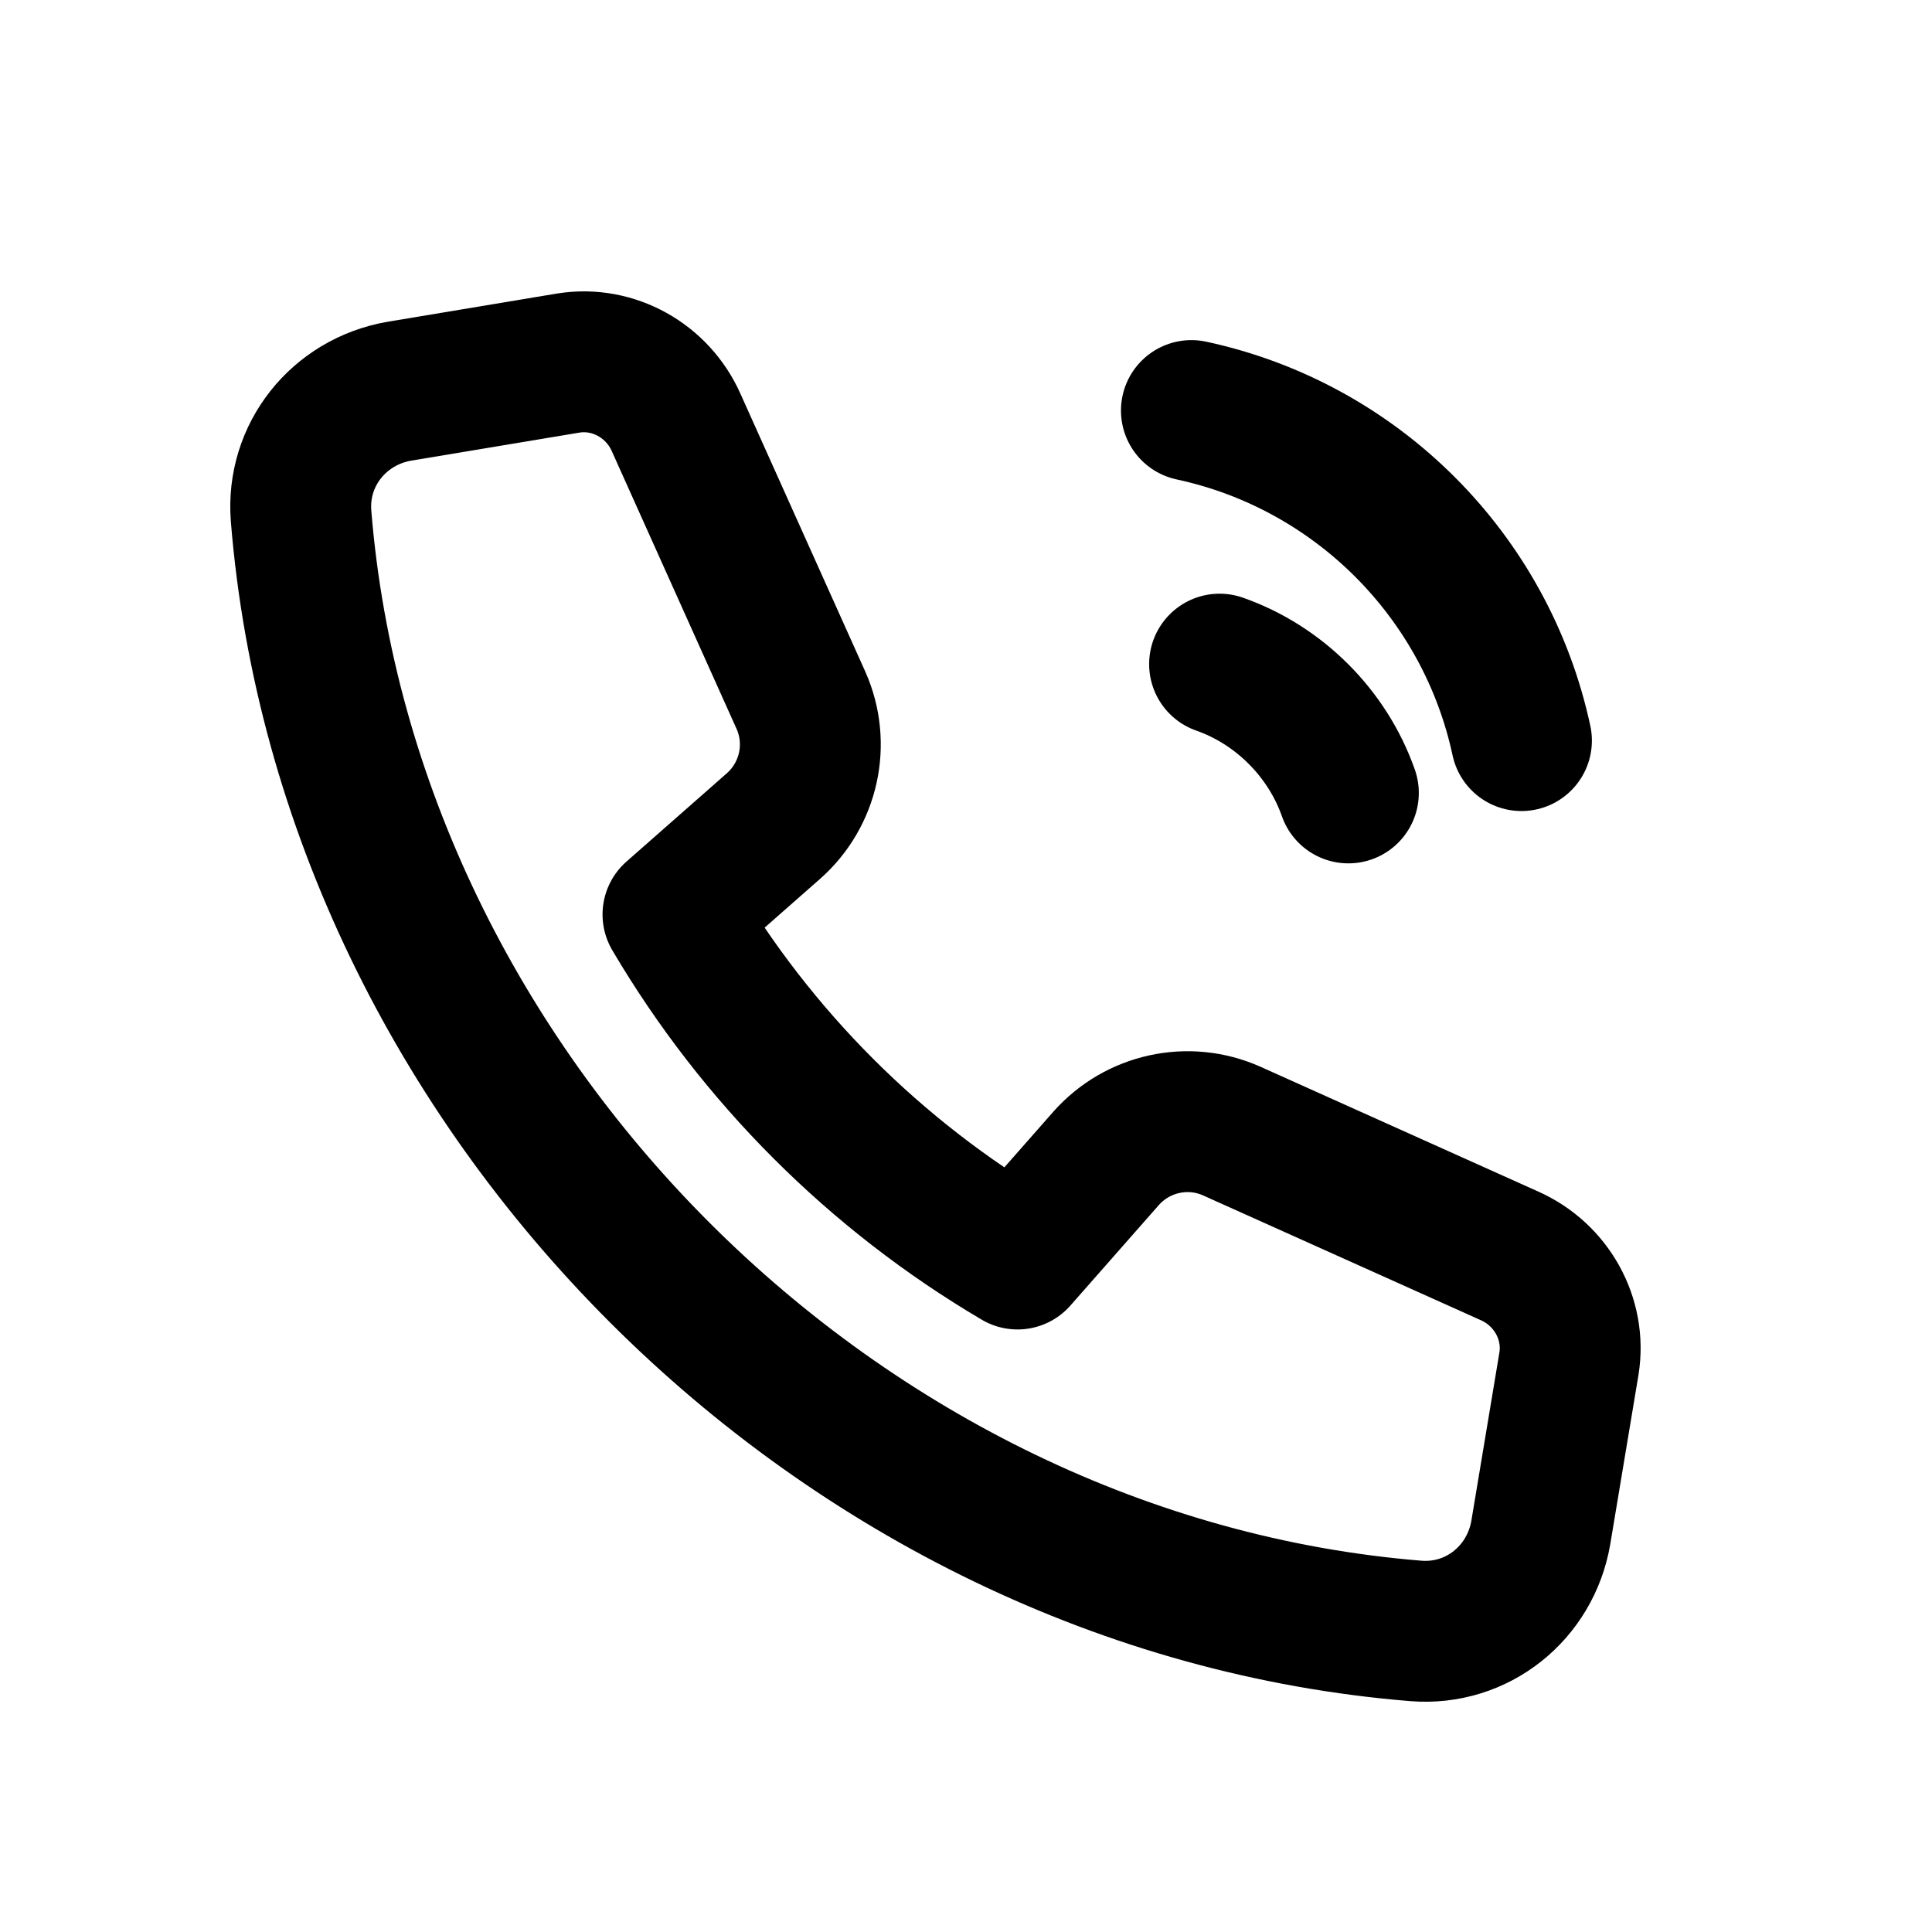
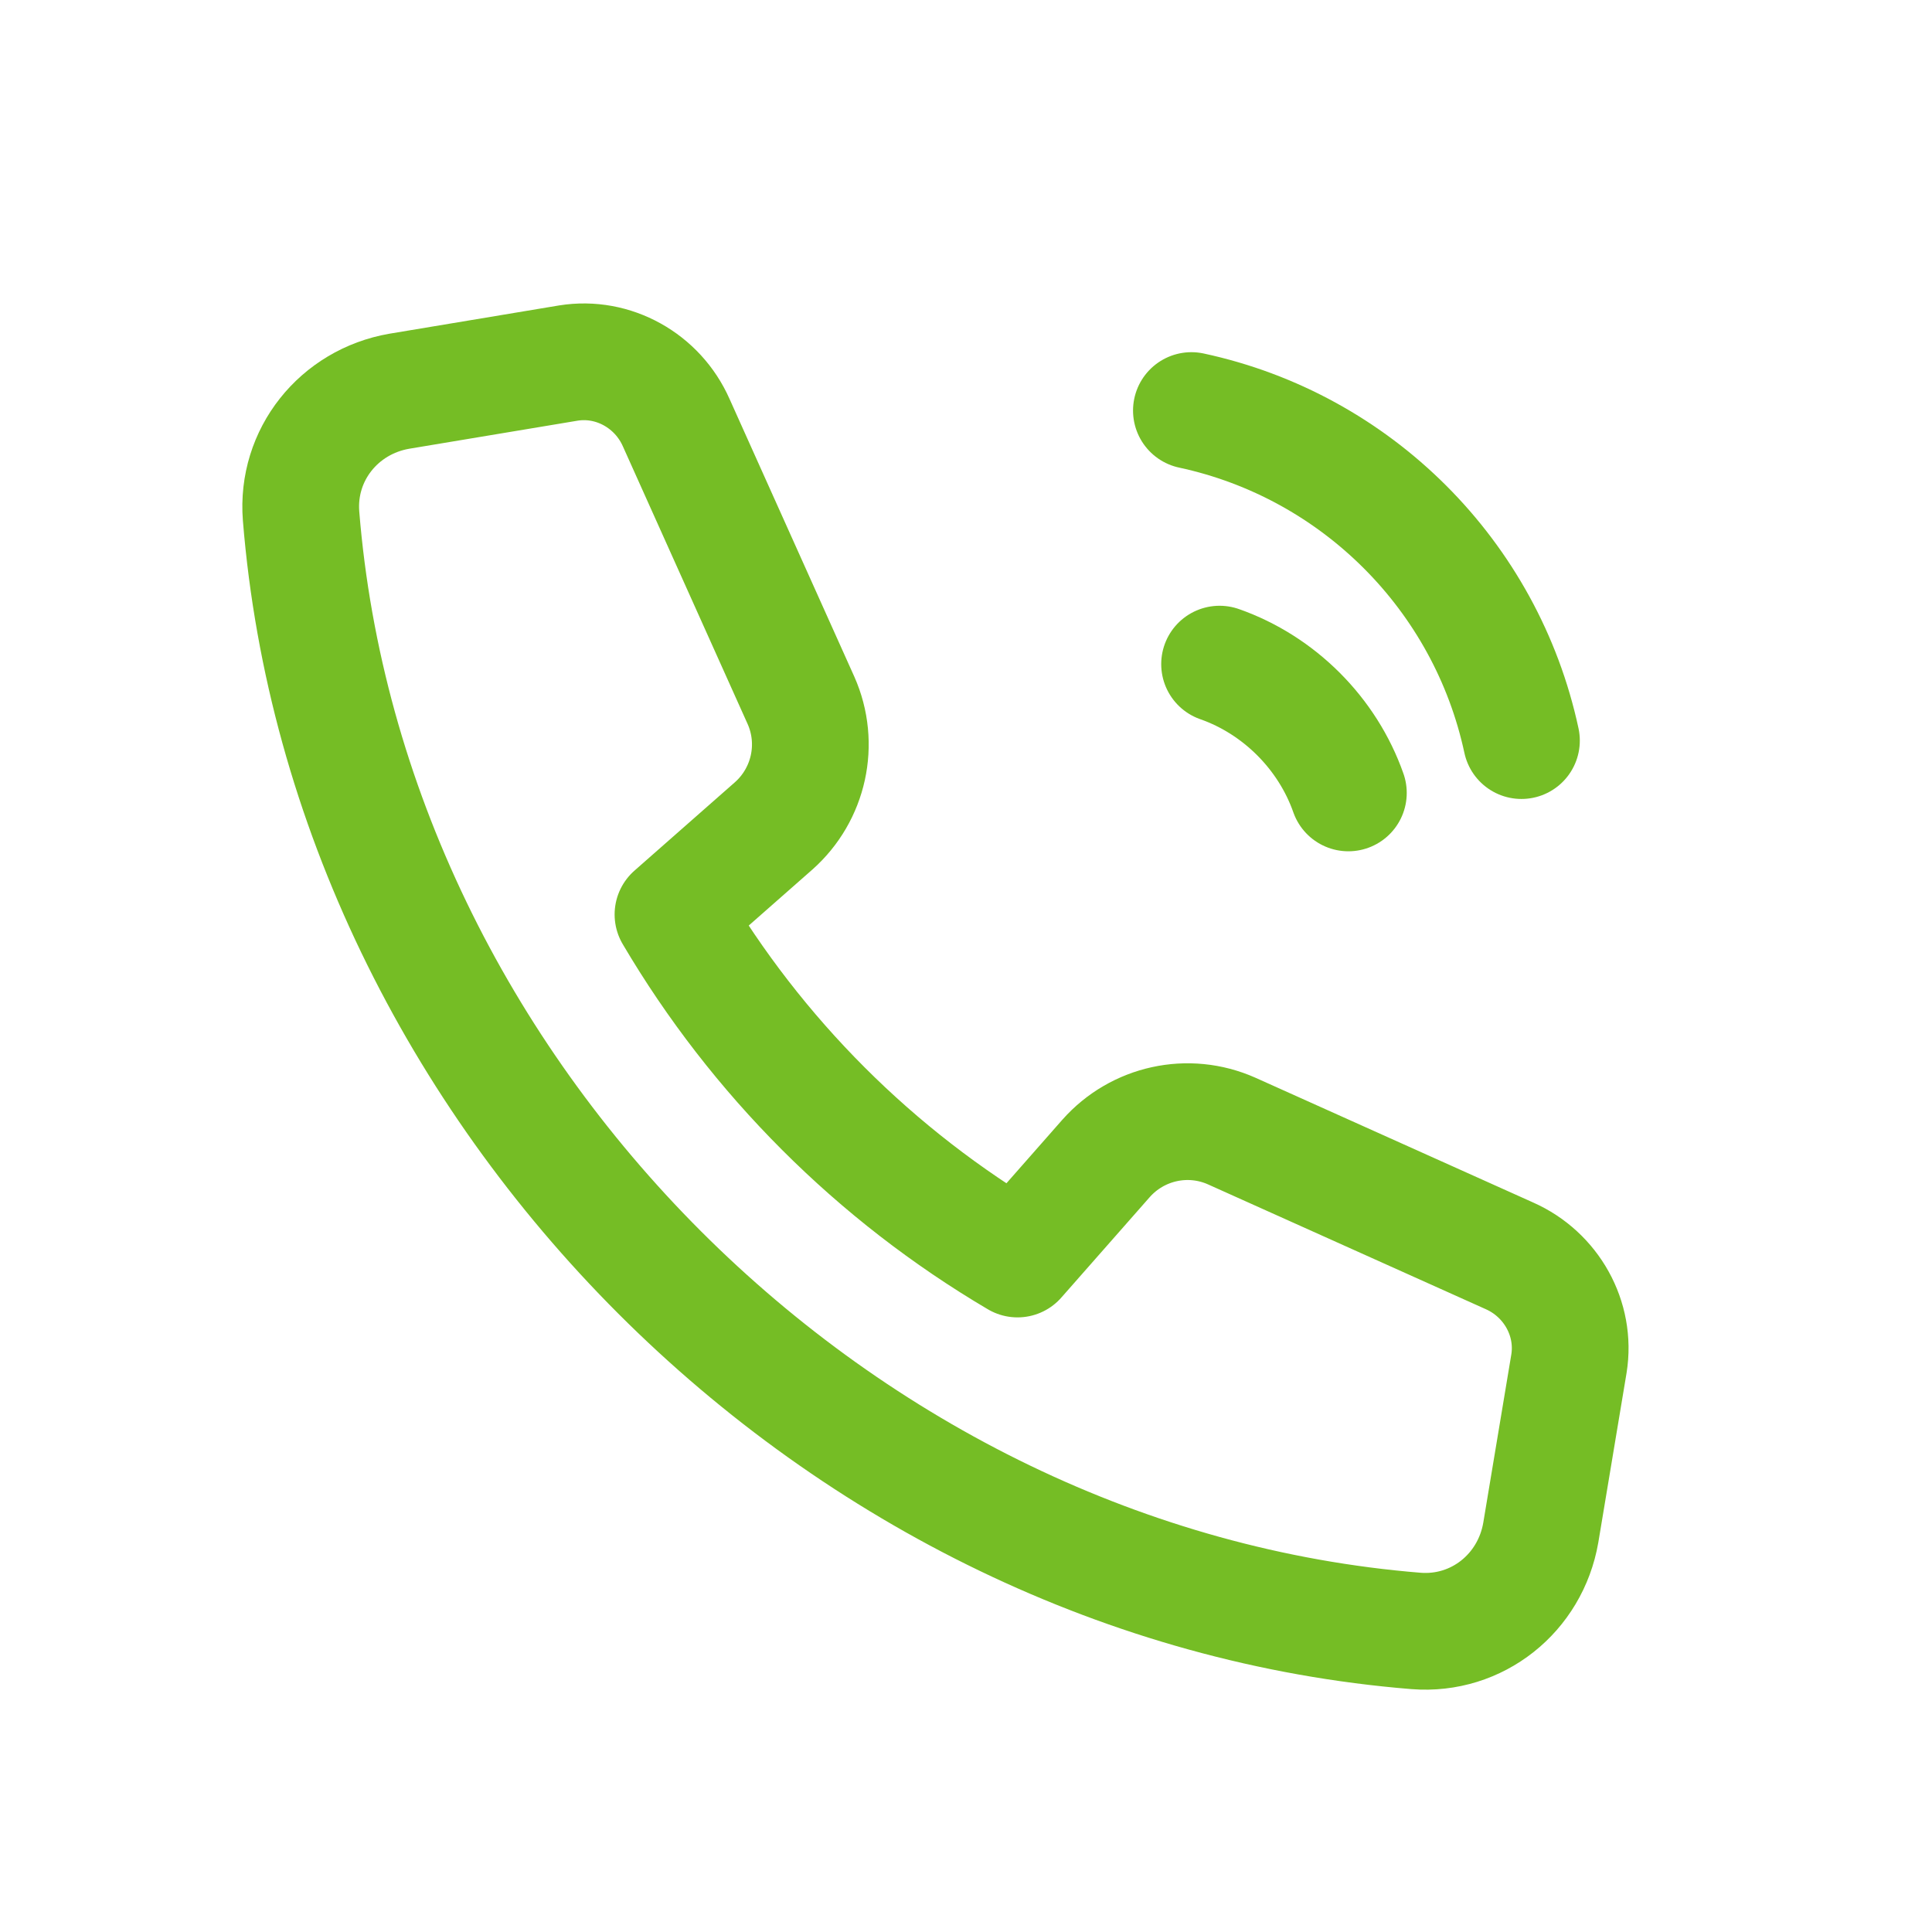
- <svg xmlns="http://www.w3.org/2000/svg" viewBox="0 0 24 24" color="#000000" fill="none" stroke="currentColor" stroke-width="1.75" stroke-linecap="round" stroke-linejoin="round" data-line-weight="soft-metal-175">
+ <svg xmlns="http://www.w3.org/2000/svg" viewBox="0 0 24 24" color="#75bd25" fill="none" stroke="currentColor" stroke-width="1.45" stroke-linecap="round" stroke-linejoin="round" data-line-weight="soft-metal-145">
  <path d="M8.4 5.25 9.95 8.7c.24.54.1 1.17-.34 1.56l-1.25 1.1a12.1 12.1 0 0 0 4.28 4.28l1.1-1.25c.39-.44 1.02-.58 1.56-.34l3.45 1.55c.52.23.83.78.74 1.34l-.35 2.1c-.13.75-.79 1.28-1.55 1.22C10.42 19.68 4.32 13.58 3.74 6.41c-.06-.76.47-1.42 1.22-1.55l2.1-.35c.56-.09 1.11.22 1.34.74Z" />
  <path d="M14.8 5.1c2.05.44 3.66 2.05 4.1 4.1" />
  <path d="M15.15 8.25c.74.26 1.34.86 1.6 1.6" />
</svg>
